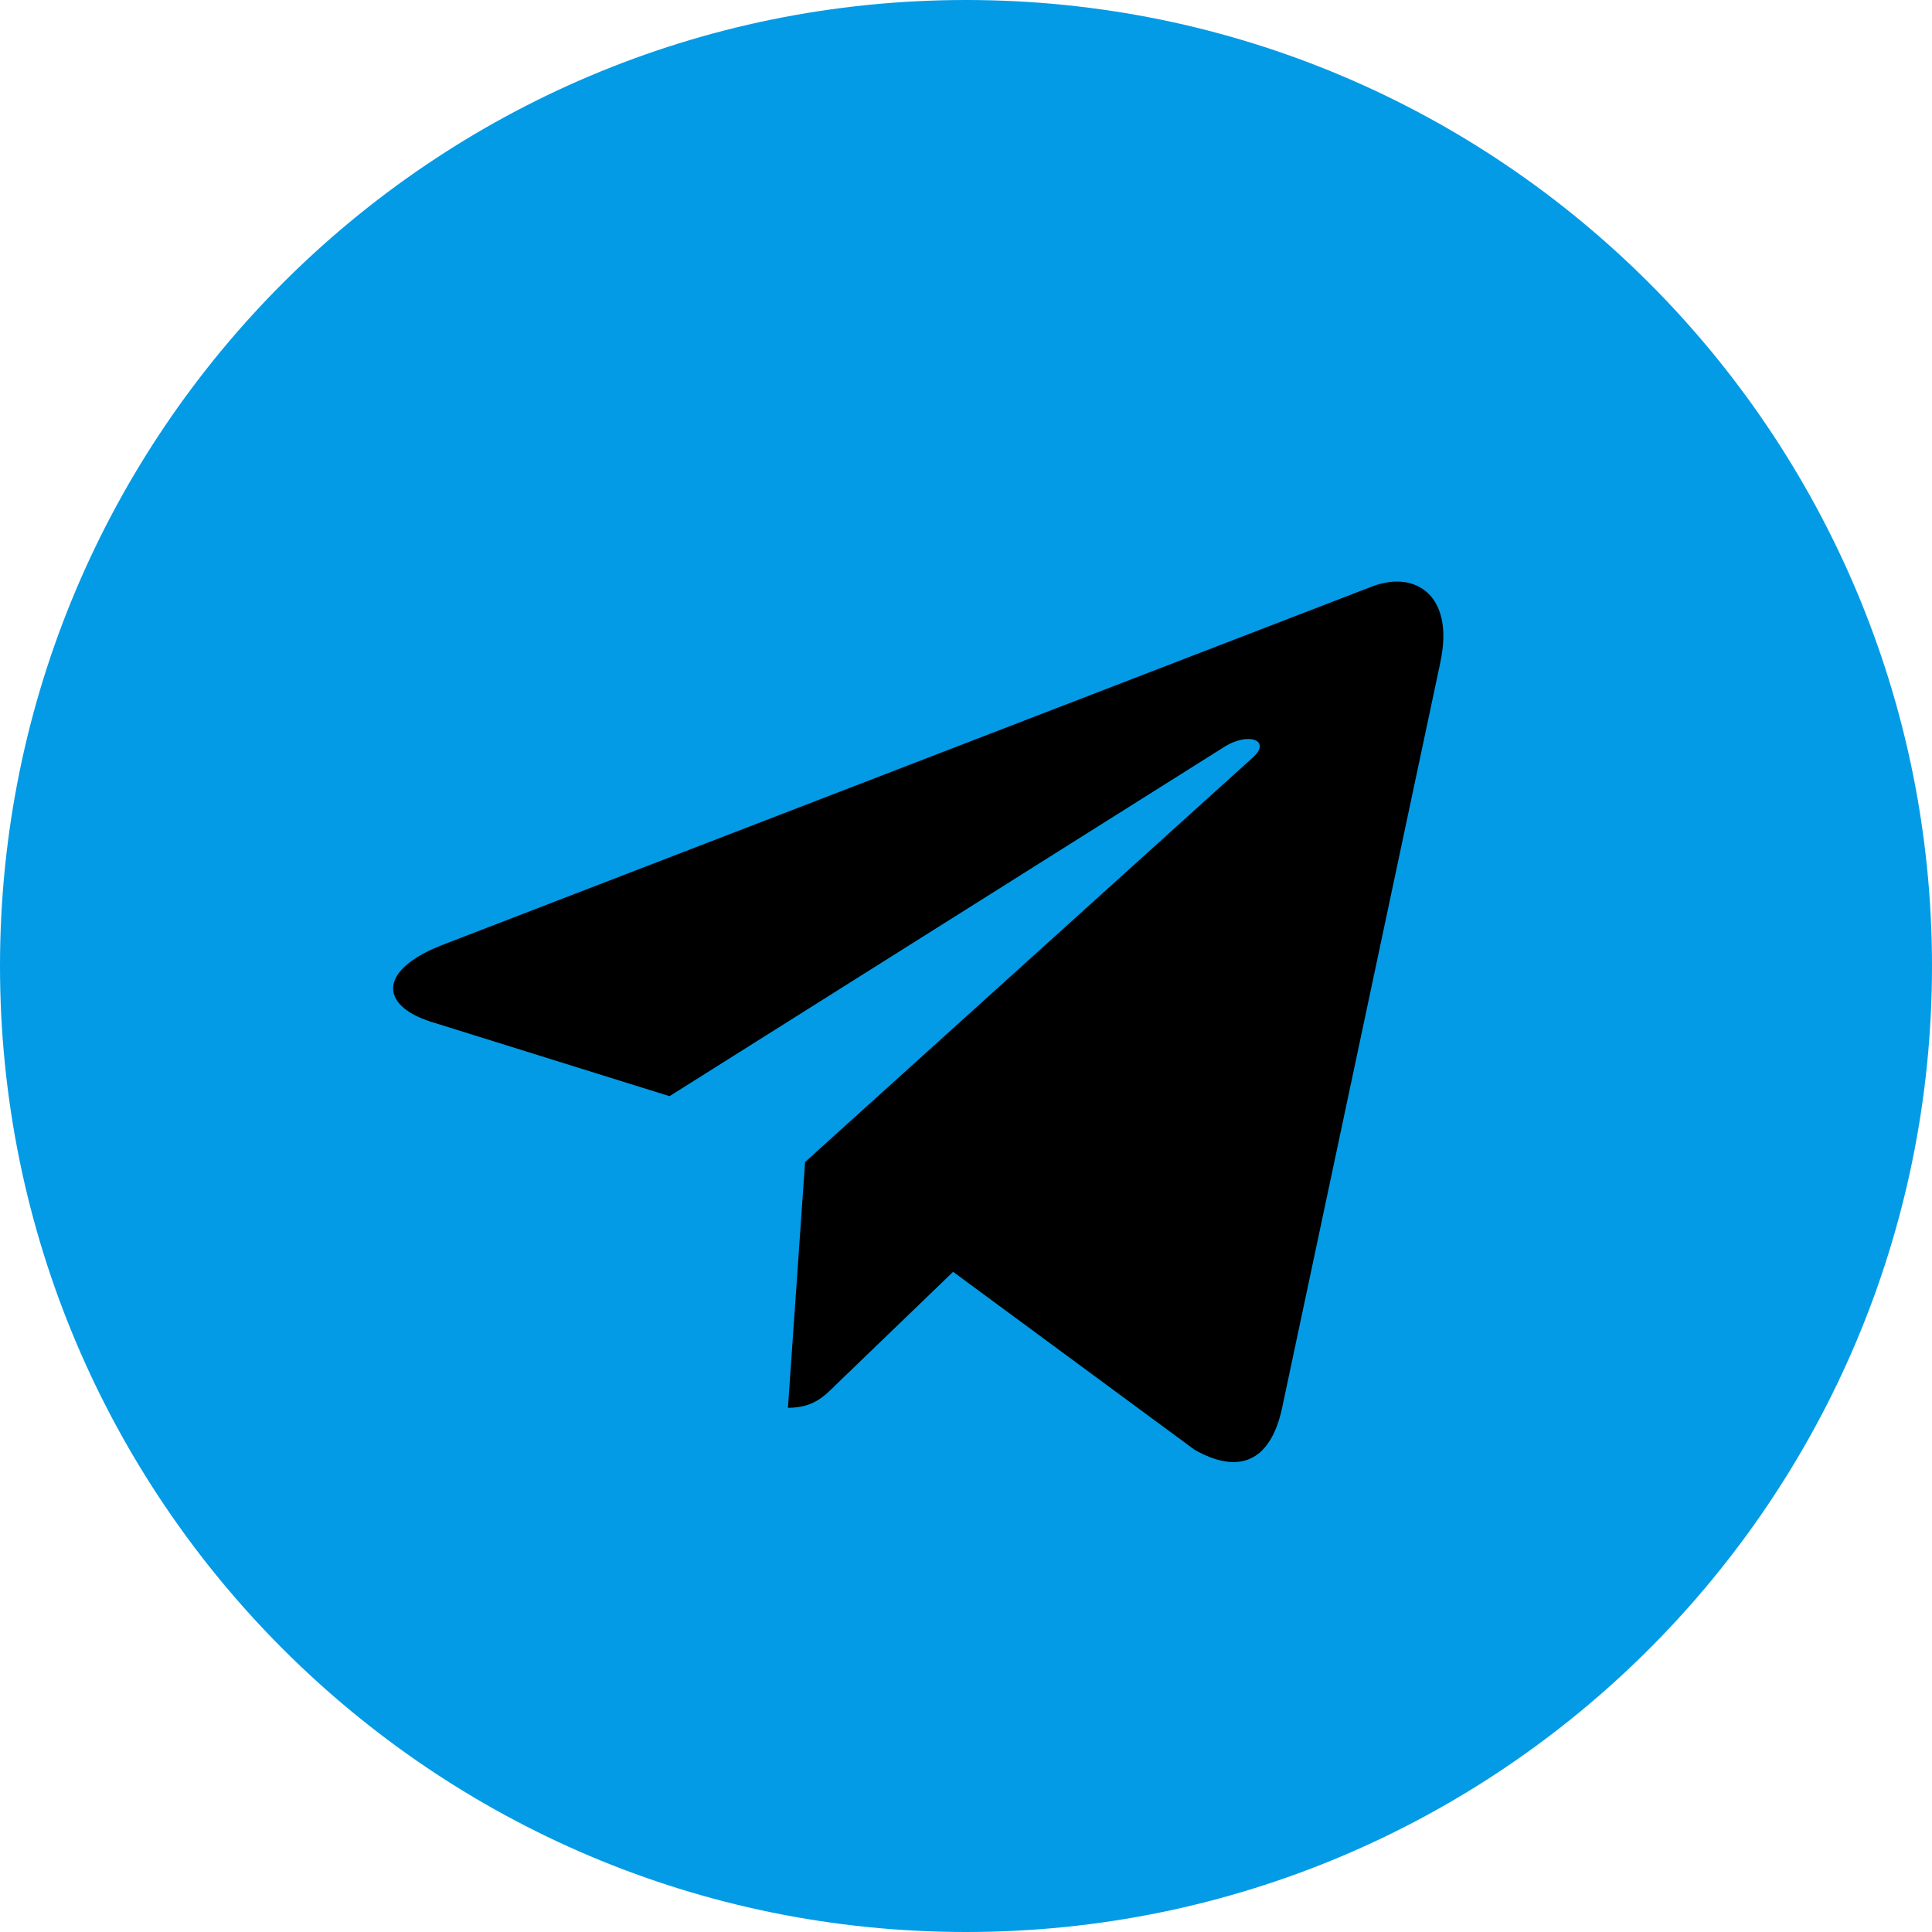
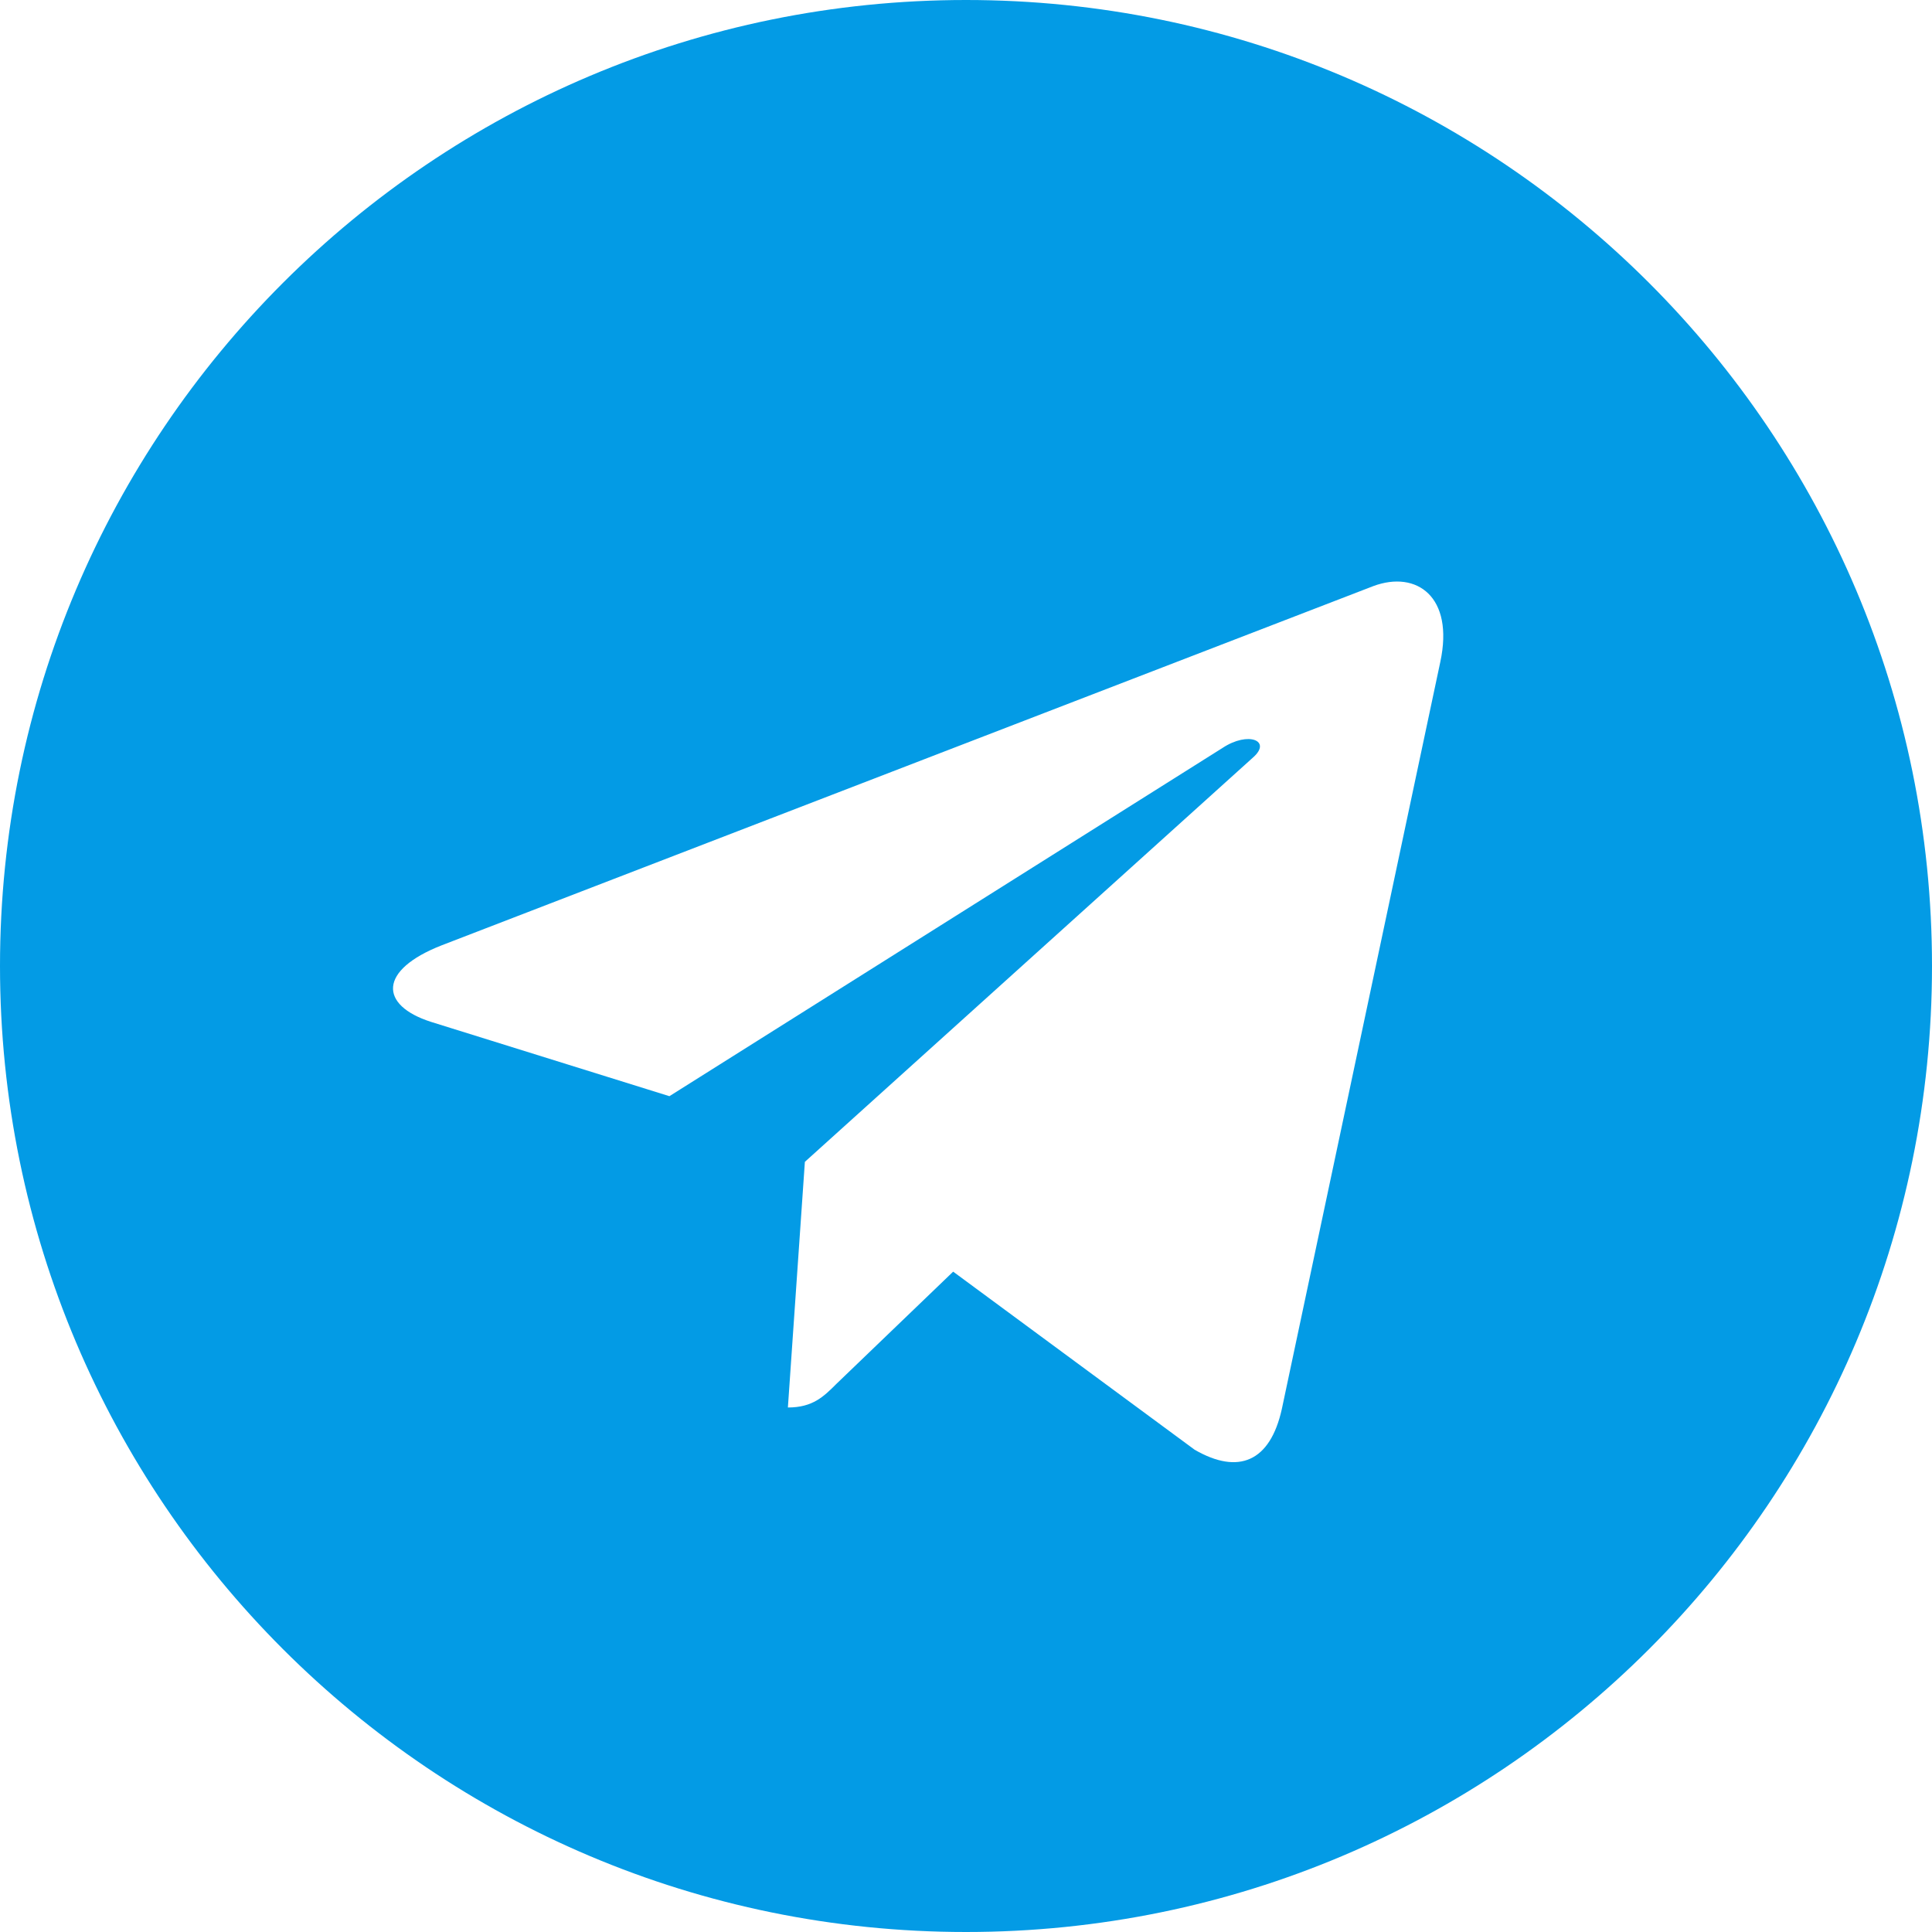
- <svg xmlns="http://www.w3.org/2000/svg" enable-background="new 0 0 24 24" height="512" viewBox="0 0 24 24" width="512">
-   <circle cx="12" cy="12" fill="#039be5" r="12" />
-   <path d="m5.491 11.74 11.57-4.461c.537-.194 1.006.131.832.943l.001-.001-1.97 9.281c-.146.658-.537.818-1.084.508l-3-2.211-1.447 1.394c-.16.16-.295.295-.605.295l.213-3.053 5.56-5.023c.242-.213-.054-.333-.373-.121l-6.871 4.326-2.962-.924c-.643-.204-.657-.643.136-.953z" />
+ <svg xmlns="http://www.w3.org/2000/svg" version="1.1" id="Layer_1" x="0px" y="0px" viewBox="0 0 512 512" style="enable-background:new 0 0 512 512;" xml:space="preserve">
+   <style type="text/css">
+ 	.st0{fill:#039BE5;}
+ </style>
+   <path class="st0" d="M256,0C114.6,0,0,114.6,0,256s114.6,256,256,256s256-114.6,256-256S397.4,0,256,0z M381.7,175.4l-42,198  c-3.1,14-11.5,17.5-23.1,10.8l-64-47.2l-30.9,29.7c-3.4,3.4-6.3,6.3-12.9,6.3l4.5-65.1L332,200.8c5.2-4.5-1.2-7.1-8-2.6l-146.6,92.3  l-63.2-19.7c-13.7-4.4-14-13.7,2.9-20.3h0L364,155.3C375.4,151.1,385.4,158.1,381.7,175.4L381.7,175.4z" />
</svg>
